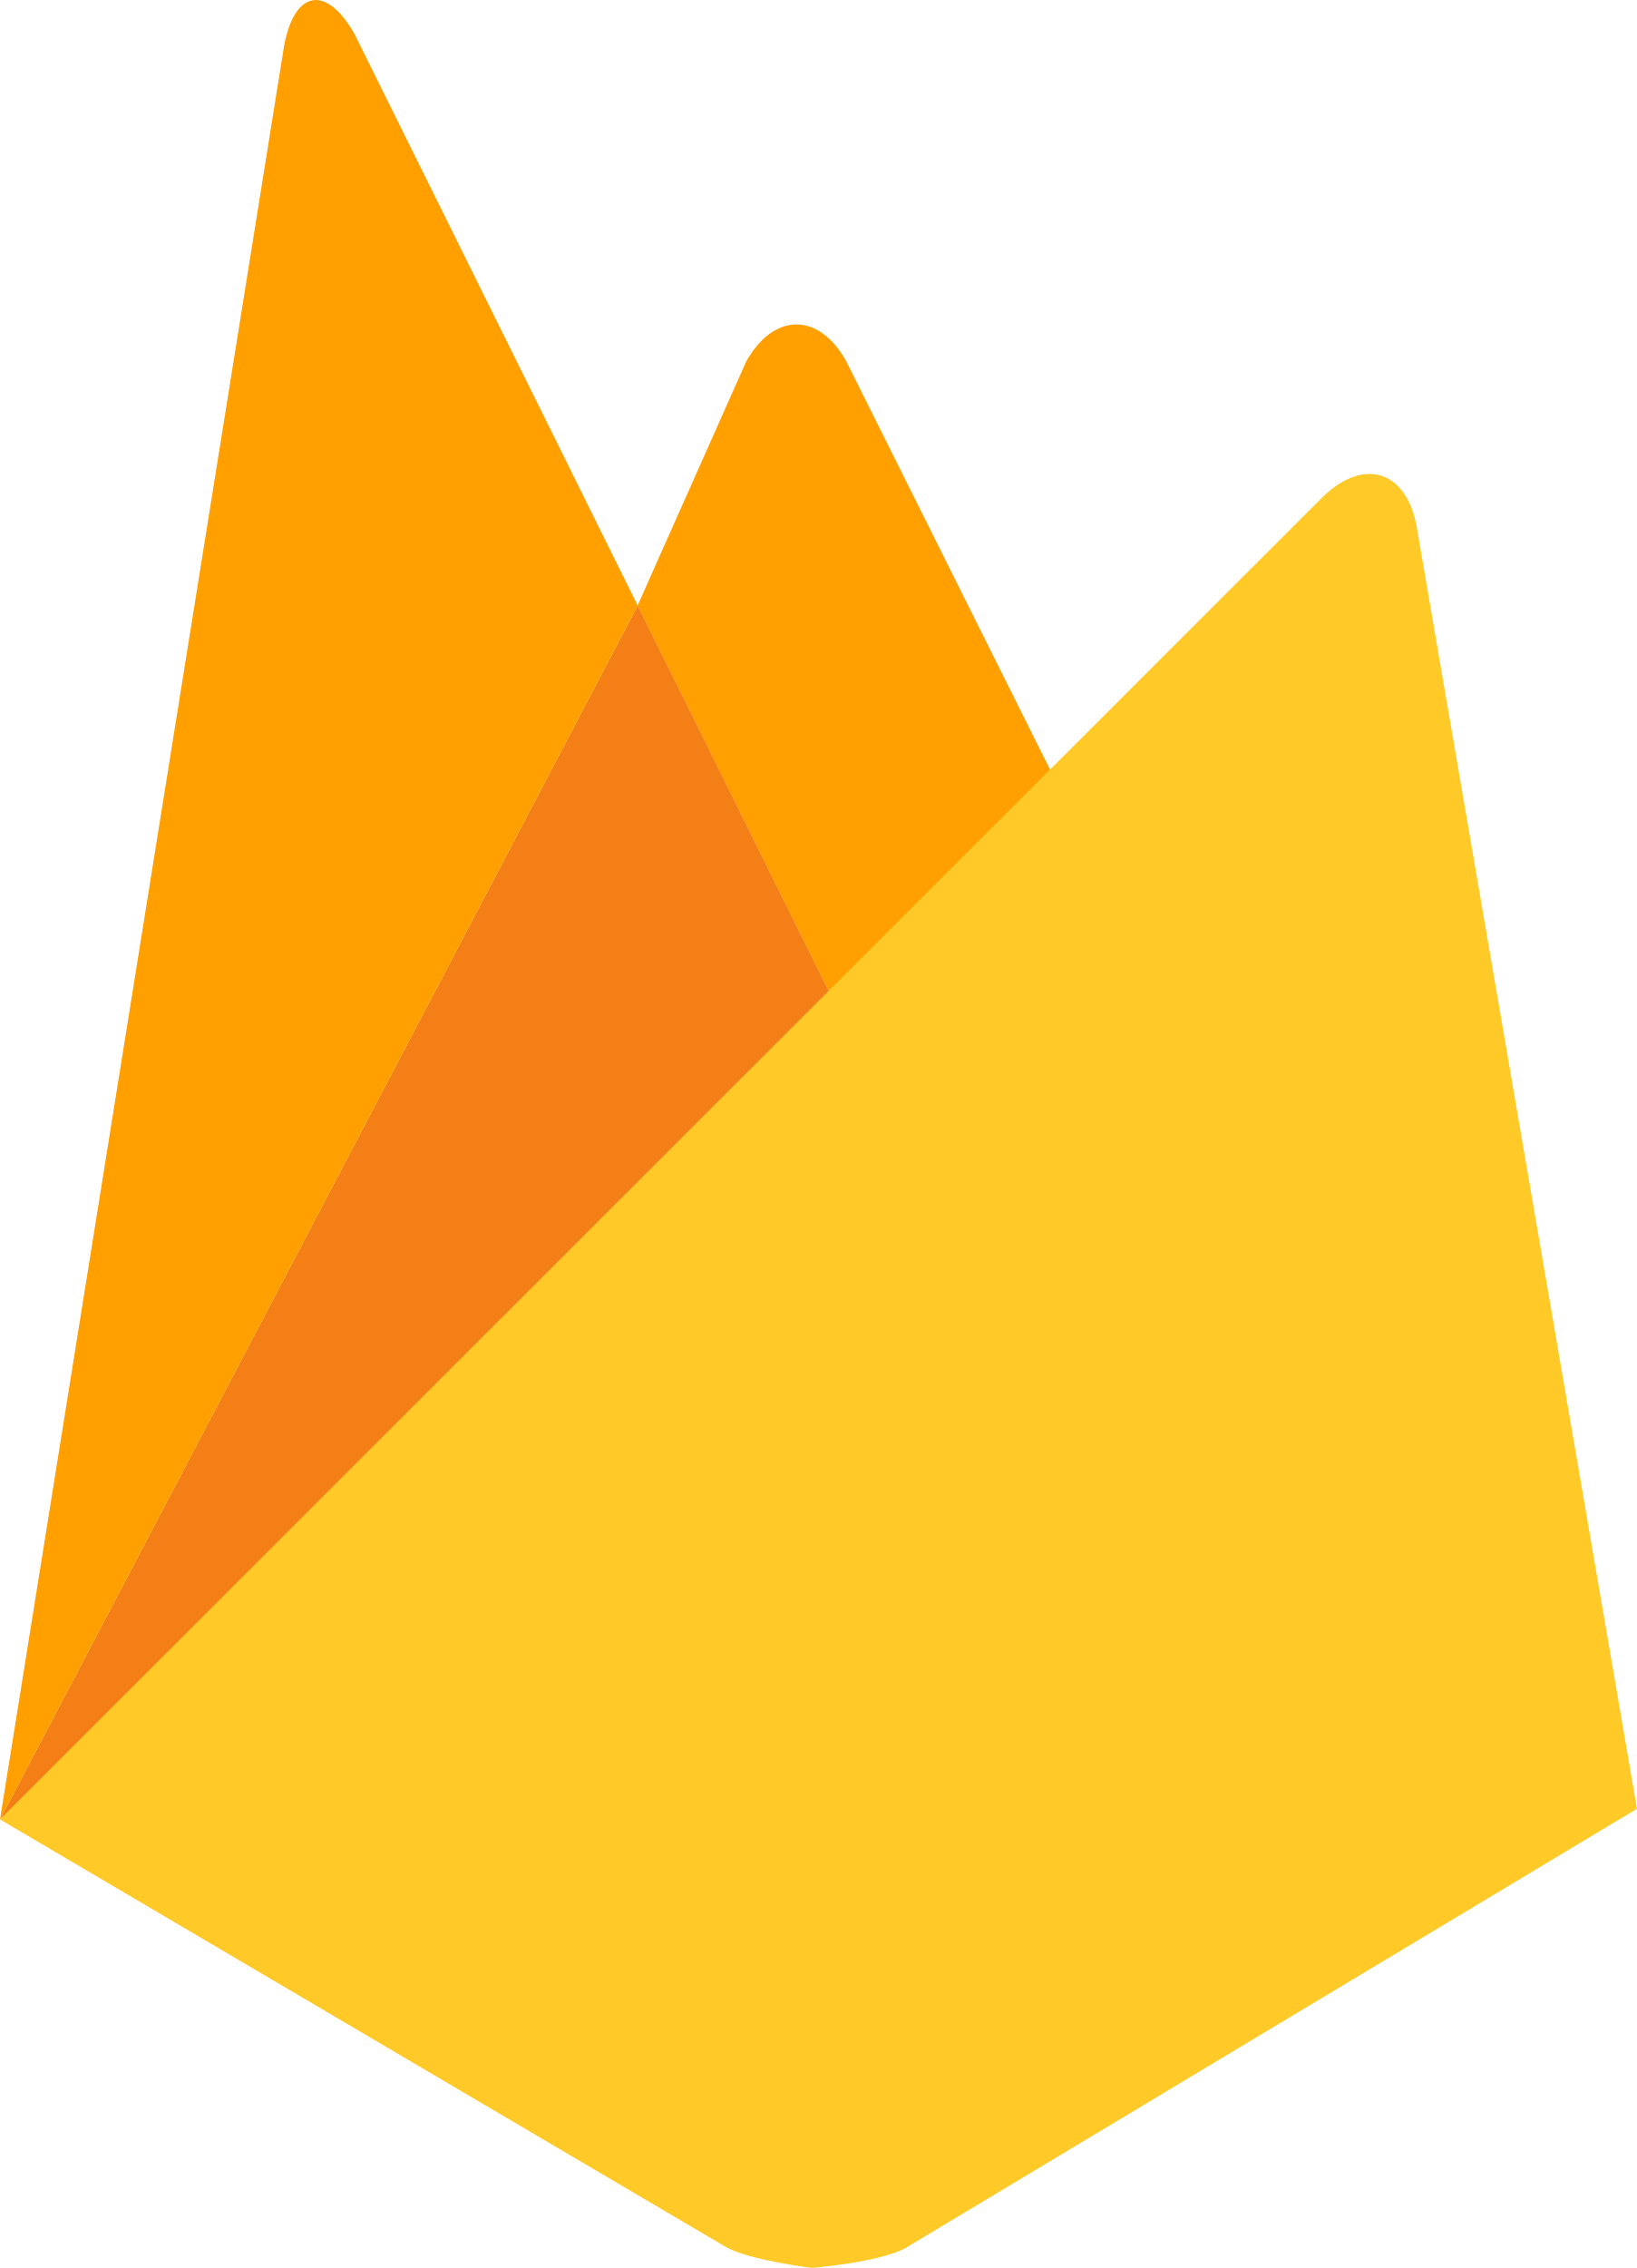
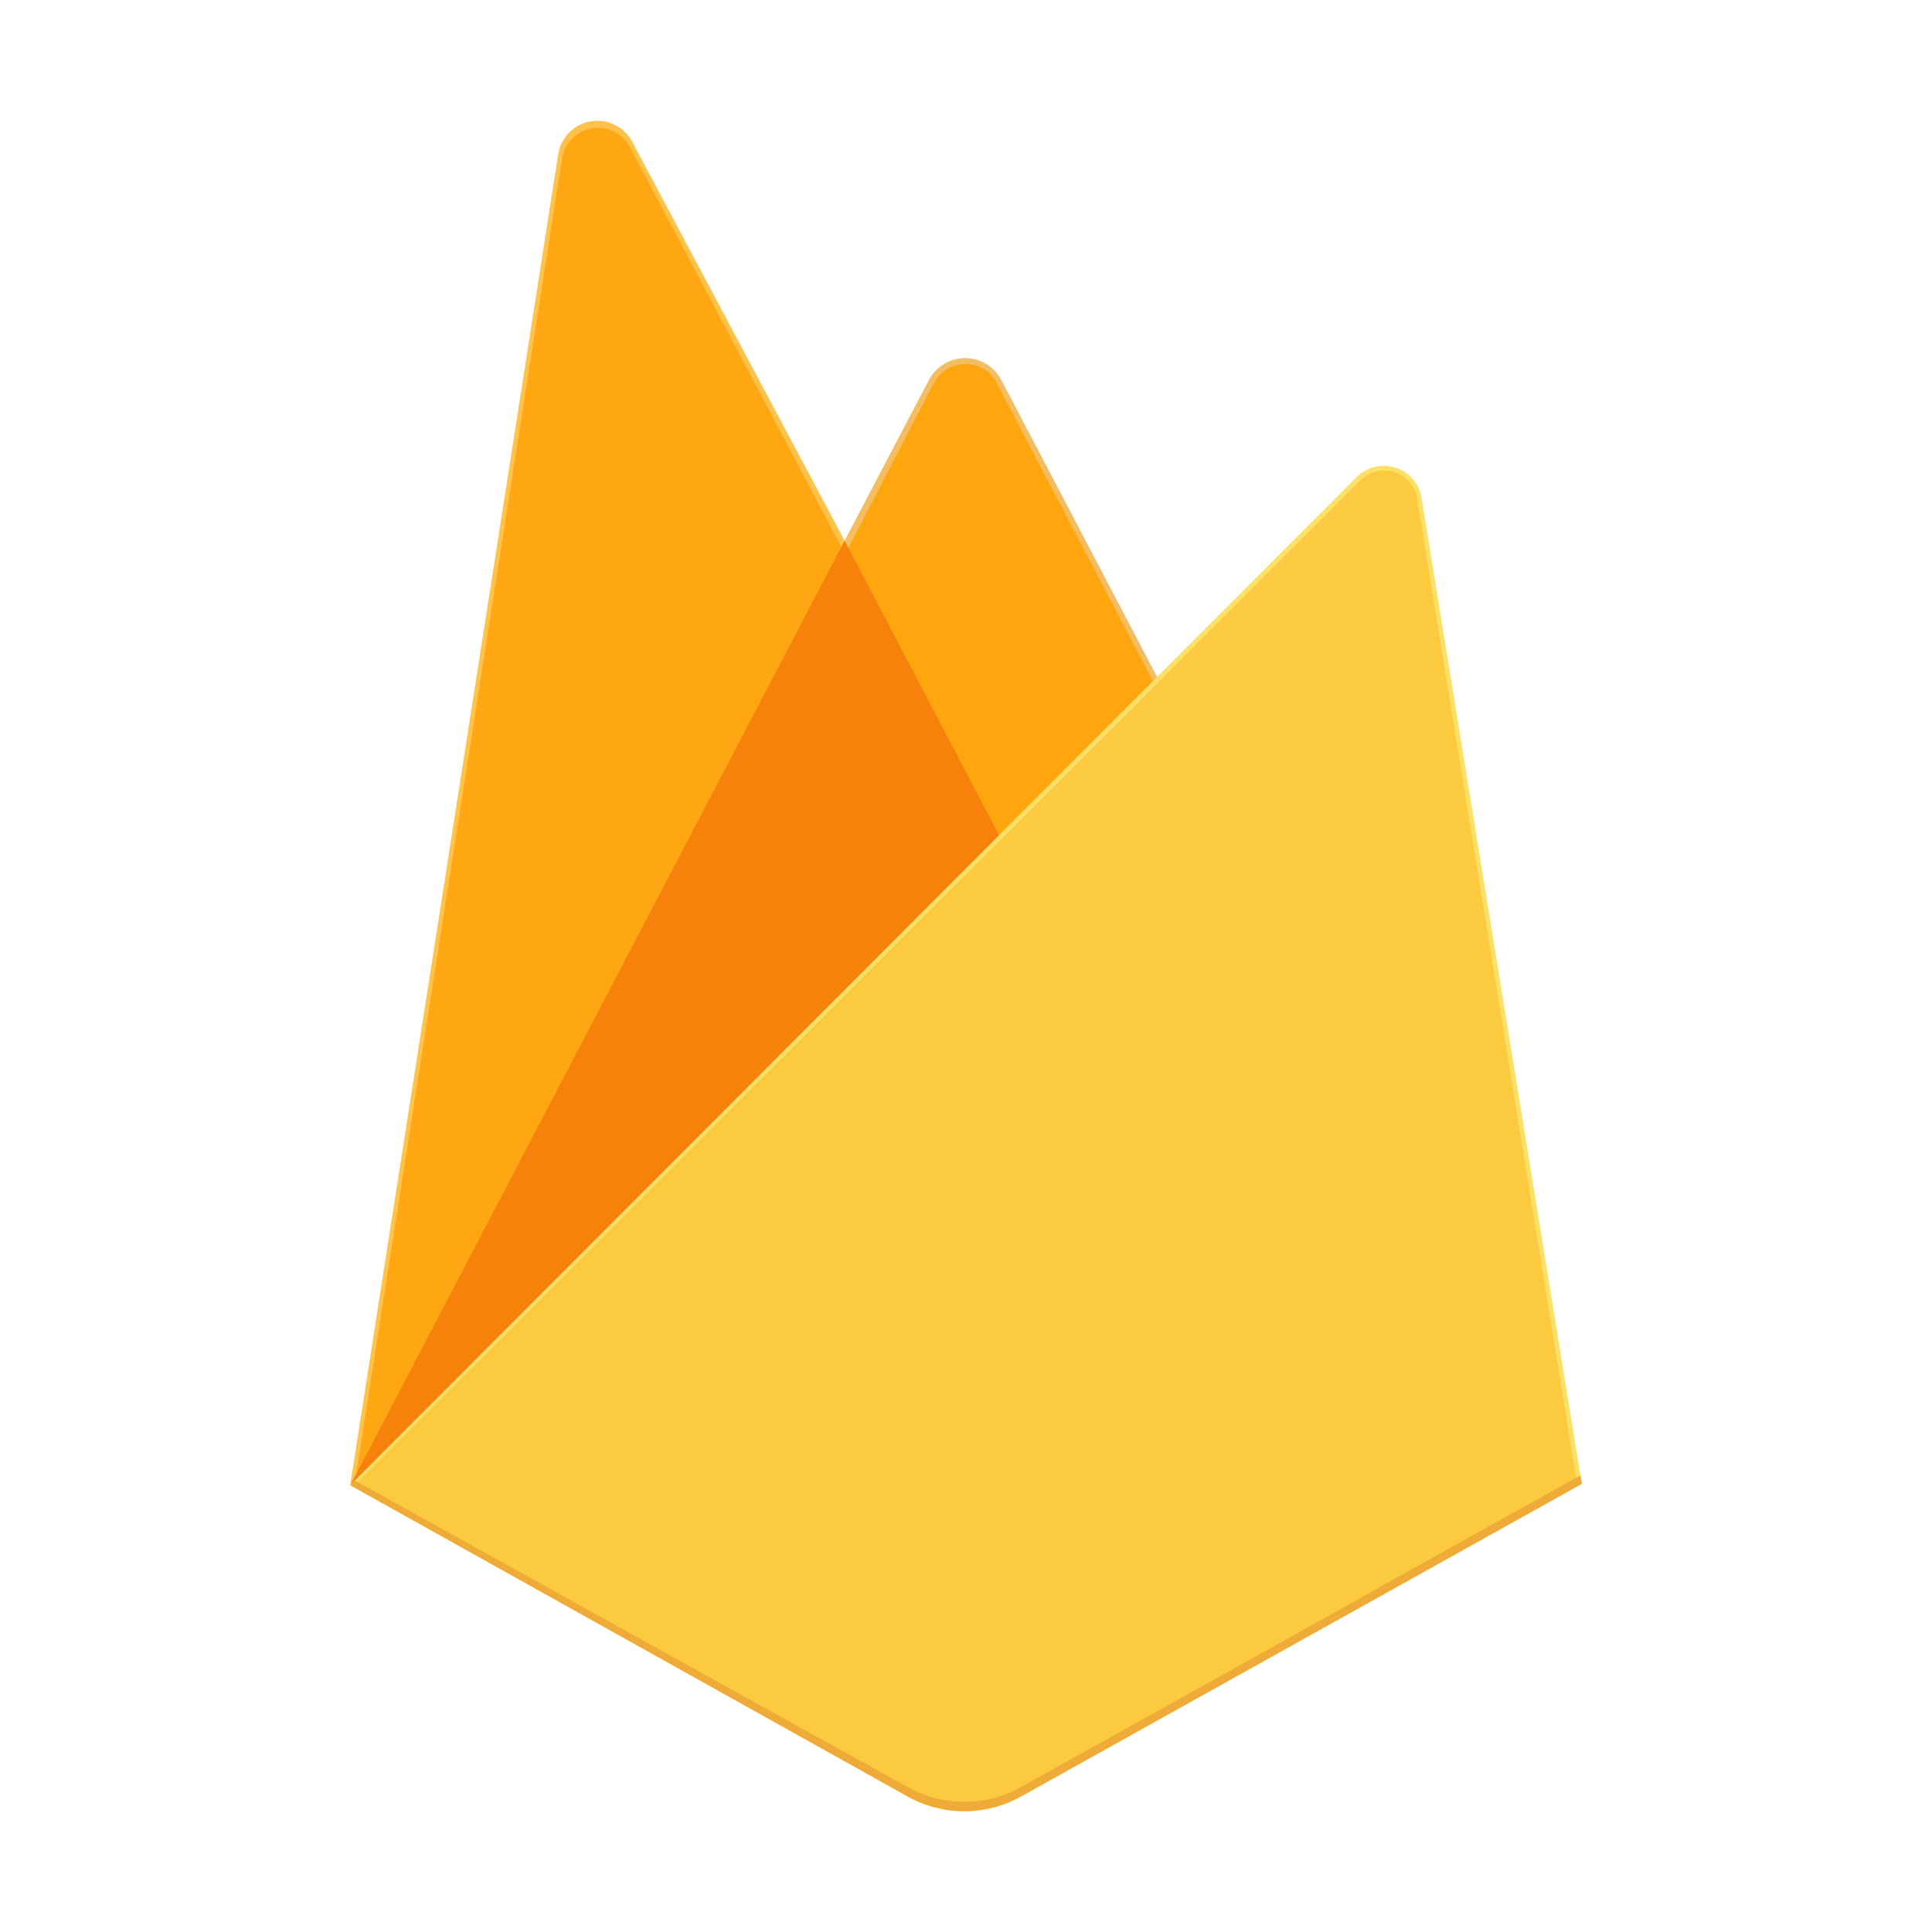
- <svg xmlns="http://www.w3.org/2000/svg" version="1.1" id="Layer_1" x="0px" y="0px" viewBox="0 0 1781 2466.8" style="enable-background:new 0 0 1781 2466.8;" xml:space="preserve">
-   <style type="text/css">
- 	.st0{fill:#FFA000;}
- 	.st1{fill:#F57F17;}
- 	.st2{fill:#FFCA28;}
- </style>
-   <path class="st0" d="M1169.4,891l-246.7,229.7l-229-462.1L812,392.9c29.9-53,78.8-53.7,108.7,0L1169.4,891z" />
-   <path class="st1" d="M922.8,1120.6L0,1978.9L693.8,658.6L922.8,1120.6z" />
-   <path class="st2" d="M1439.9,539.7c44.2-42.1,89.7-27.9,101.2,31.9L1781,1967.3L985.3,2445c-27.9,15.6-101.9,21.7-101.9,21.7  s-67.3-8.2-93.1-22.4L0,1978.9L1439.9,539.7z" />
-   <path class="st0" d="M693.8,658.6L0,1978.9L309.2,49.1c11.6-59.8,45.5-65.9,76.1-12.9L693.8,658.6z" />
+ <svg xmlns="http://www.w3.org/2000/svg" width="800px" height="800px" viewBox="0 0 32 32">
+   <path d="M5.8,24.6l.17-.237L13.99,9.149l.017-.161L10.472,2.348a.656.656,0,0,0-1.227.207Z" style="fill:#ffc24a" />
+   <path d="M5.9,24.42l.128-.25L13.965,9.114,10.439,2.448a.6.6,0,0,0-1.133.206Z" style="fill:#ffa712" />
+   <path d="M16.584,14.01l2.632-2.7L16.583,6.289a.678.678,0,0,0-1.195,0L13.981,8.971V9.2Z" style="fill:#f4bd62" />
+   <path d="M16.537,13.9l2.559-2.62L16.537,6.4a.589.589,0,0,0-1.074-.047L14.049,9.082l-.042.139Z" style="fill:#ffa50e" />
+   <polygon points="5.802 24.601 5.879 24.523 6.158 24.41 16.418 14.188 16.548 13.834 13.989 8.956 5.802 24.601" style="fill:#f6820c" />
+   <path d="M16.912,29.756,26.2,24.577,23.546,8.246A.635.635,0,0,0,22.471,7.9L5.8,24.6l9.233,5.155a1.927,1.927,0,0,0,1.878,0" style="fill:#fde068" />
+   <path d="M26.115,24.534,23.483,8.326a.557.557,0,0,0-.967-.353L5.9,24.569l9.131,5.1a1.912,1.912,0,0,0,1.863,0Z" style="fill:#fcca3f" />
+   <path d="M16.912,29.6a1.927,1.927,0,0,1-1.878,0L5.876,24.522,5.8,24.6l9.233,5.155a1.927,1.927,0,0,0,1.878,0L26.2,24.577l-.023-.14Z" style="fill:#eeab37" />
</svg>
